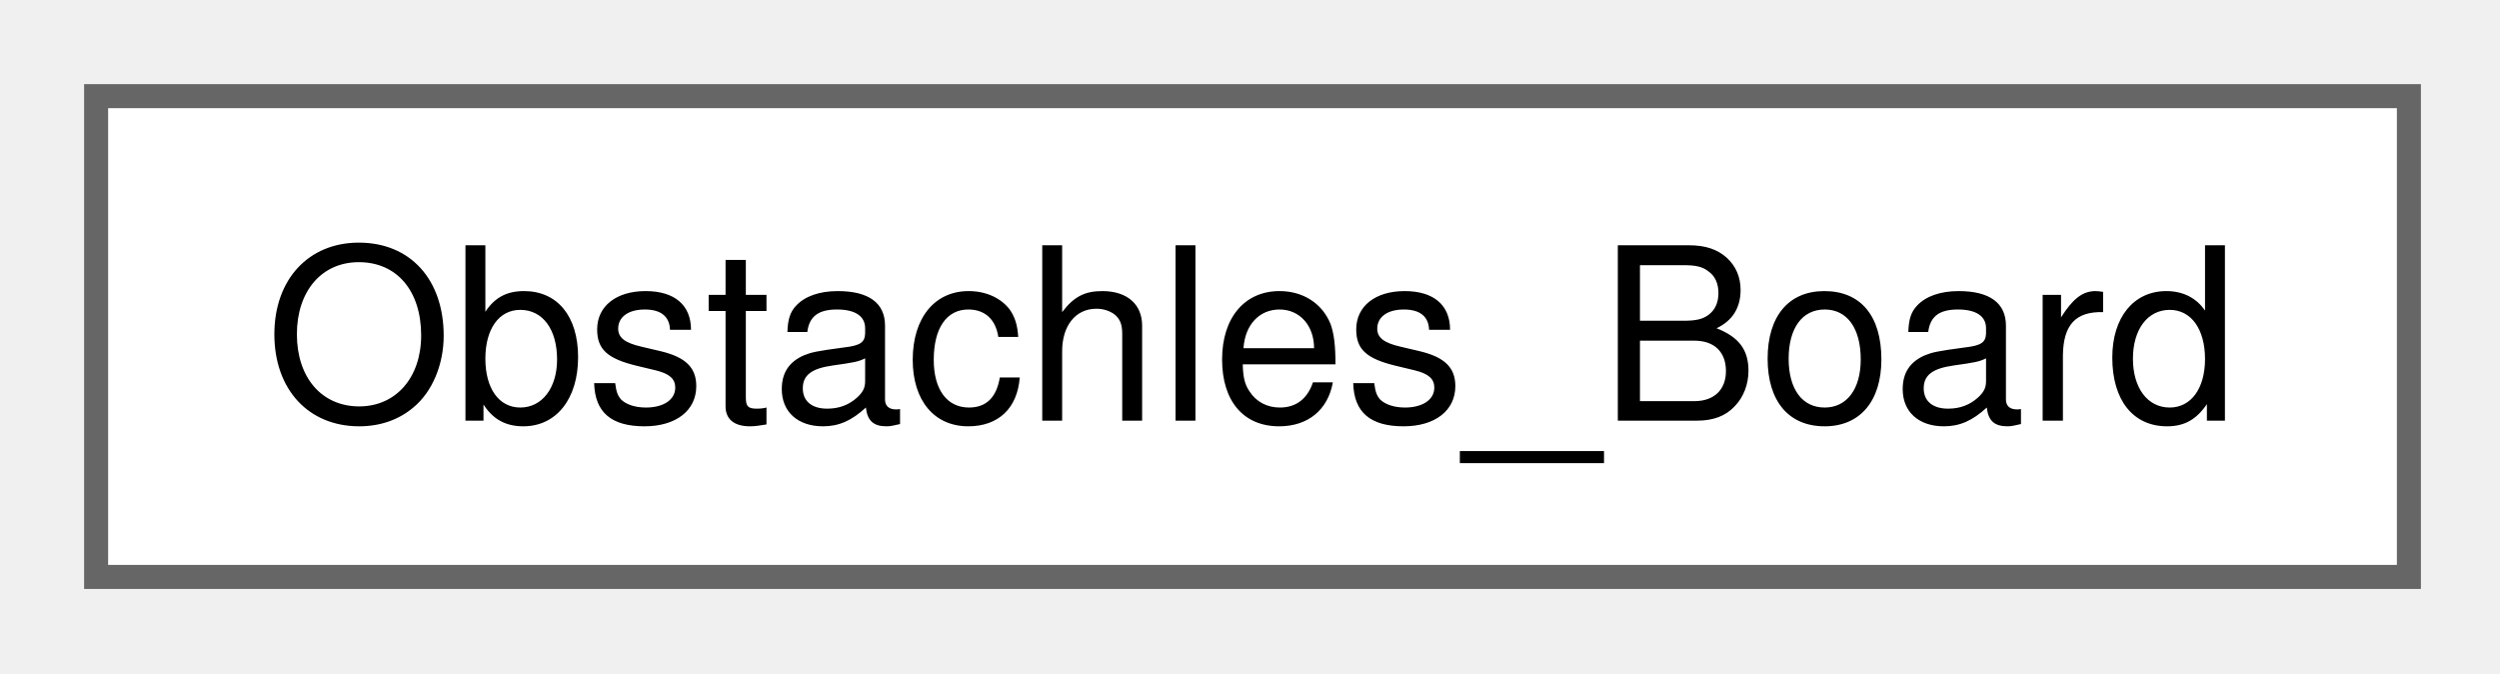
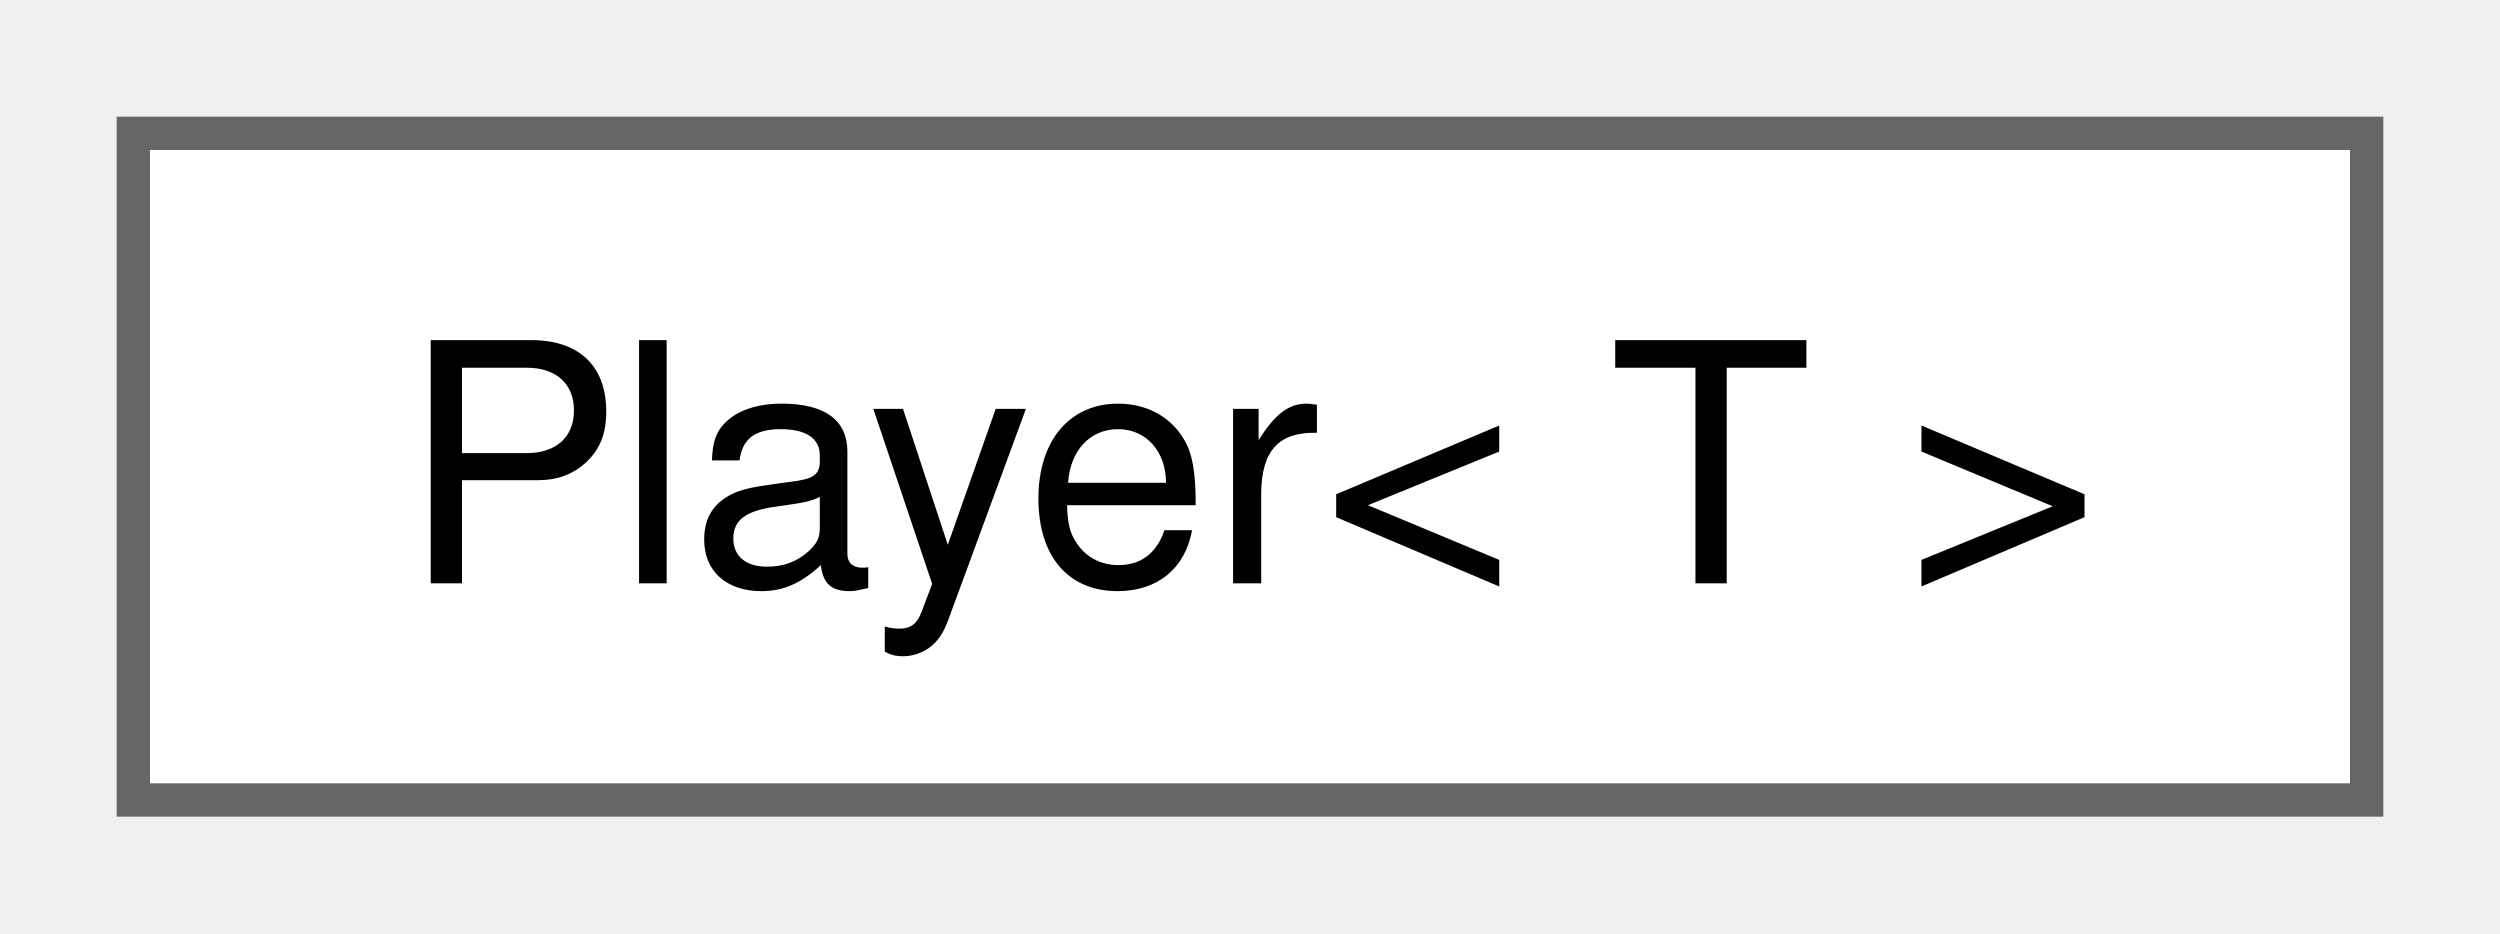
- <svg xmlns="http://www.w3.org/2000/svg" xmlns:xlink="http://www.w3.org/1999/xlink" width="104pt" height="28pt" viewBox="0.00 0.00 104.00 28.00">
+ <svg xmlns="http://www.w3.org/2000/svg" xmlns:xlink="http://www.w3.org/1999/xlink" width="75pt" height="28pt" viewBox="0.00 0.00 75.00 28.00">
  <g id="graph0" class="graph" transform="scale(1 1) rotate(0) translate(4 24)">
    <g id="Node000000" class="node">
      <g id="a_Node000000">
-         <a xlink:href="$class_obstachles___board.html" xlink:title="A modified Tic-Tac-Toe board supporting traps and 64-bit bitboard logic.">
-           <polygon fill="white" stroke="#666666" points="96.25,-20 0,-20 0,0 96.25,0 96.25,-20" />
-           <text xml:space="preserve" text-anchor="middle" x="48.12" y="-6.5" font-family="Helvetica,sans-Serif" font-size="10.00">Obstachles_Board</text>
+         <a xlink:href="class_player.html" target="_top" xlink:title="Base template for all players (human or AI).">
+           <polygon fill="white" stroke="#666666" points="67,-20 0,-20 0,0 67,0 67,-20" />
+           <text xml:space="preserve" text-anchor="middle" x="33.5" y="-6.5" font-family="Helvetica,sans-Serif" font-size="10.00">Player&lt; T &gt;</text>
        </a>
      </g>
    </g>
  </g>
</svg>
